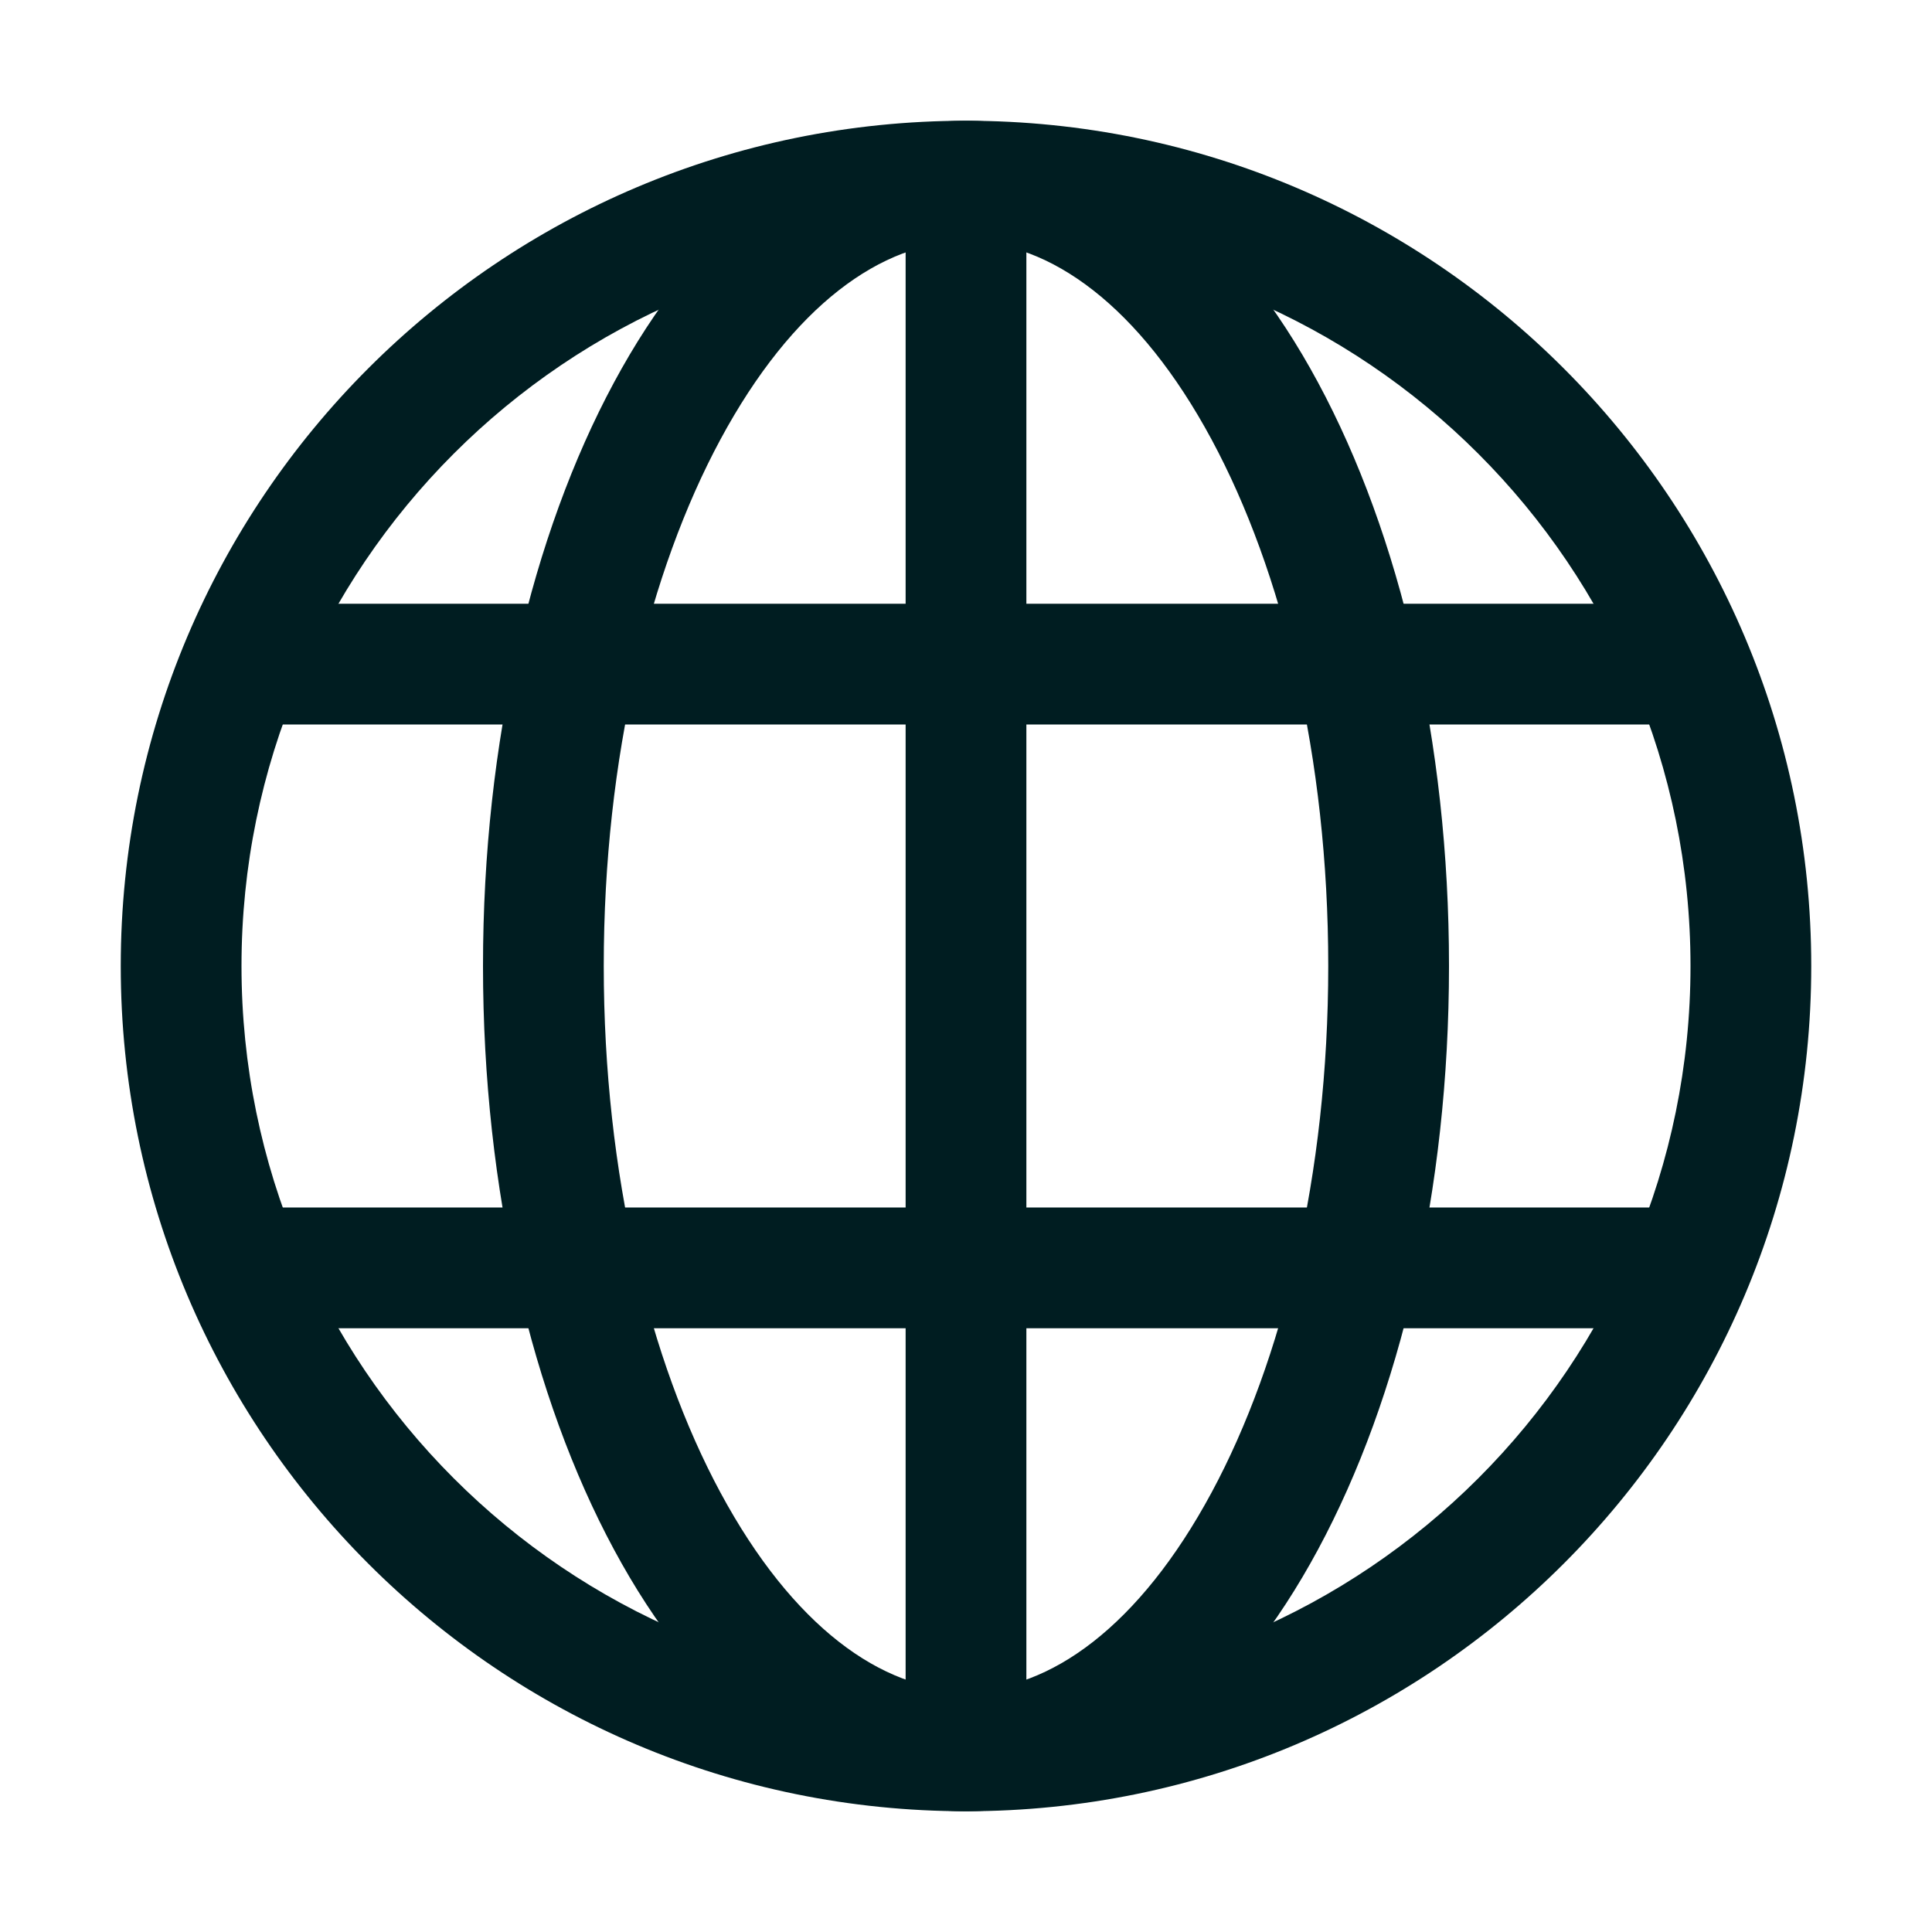
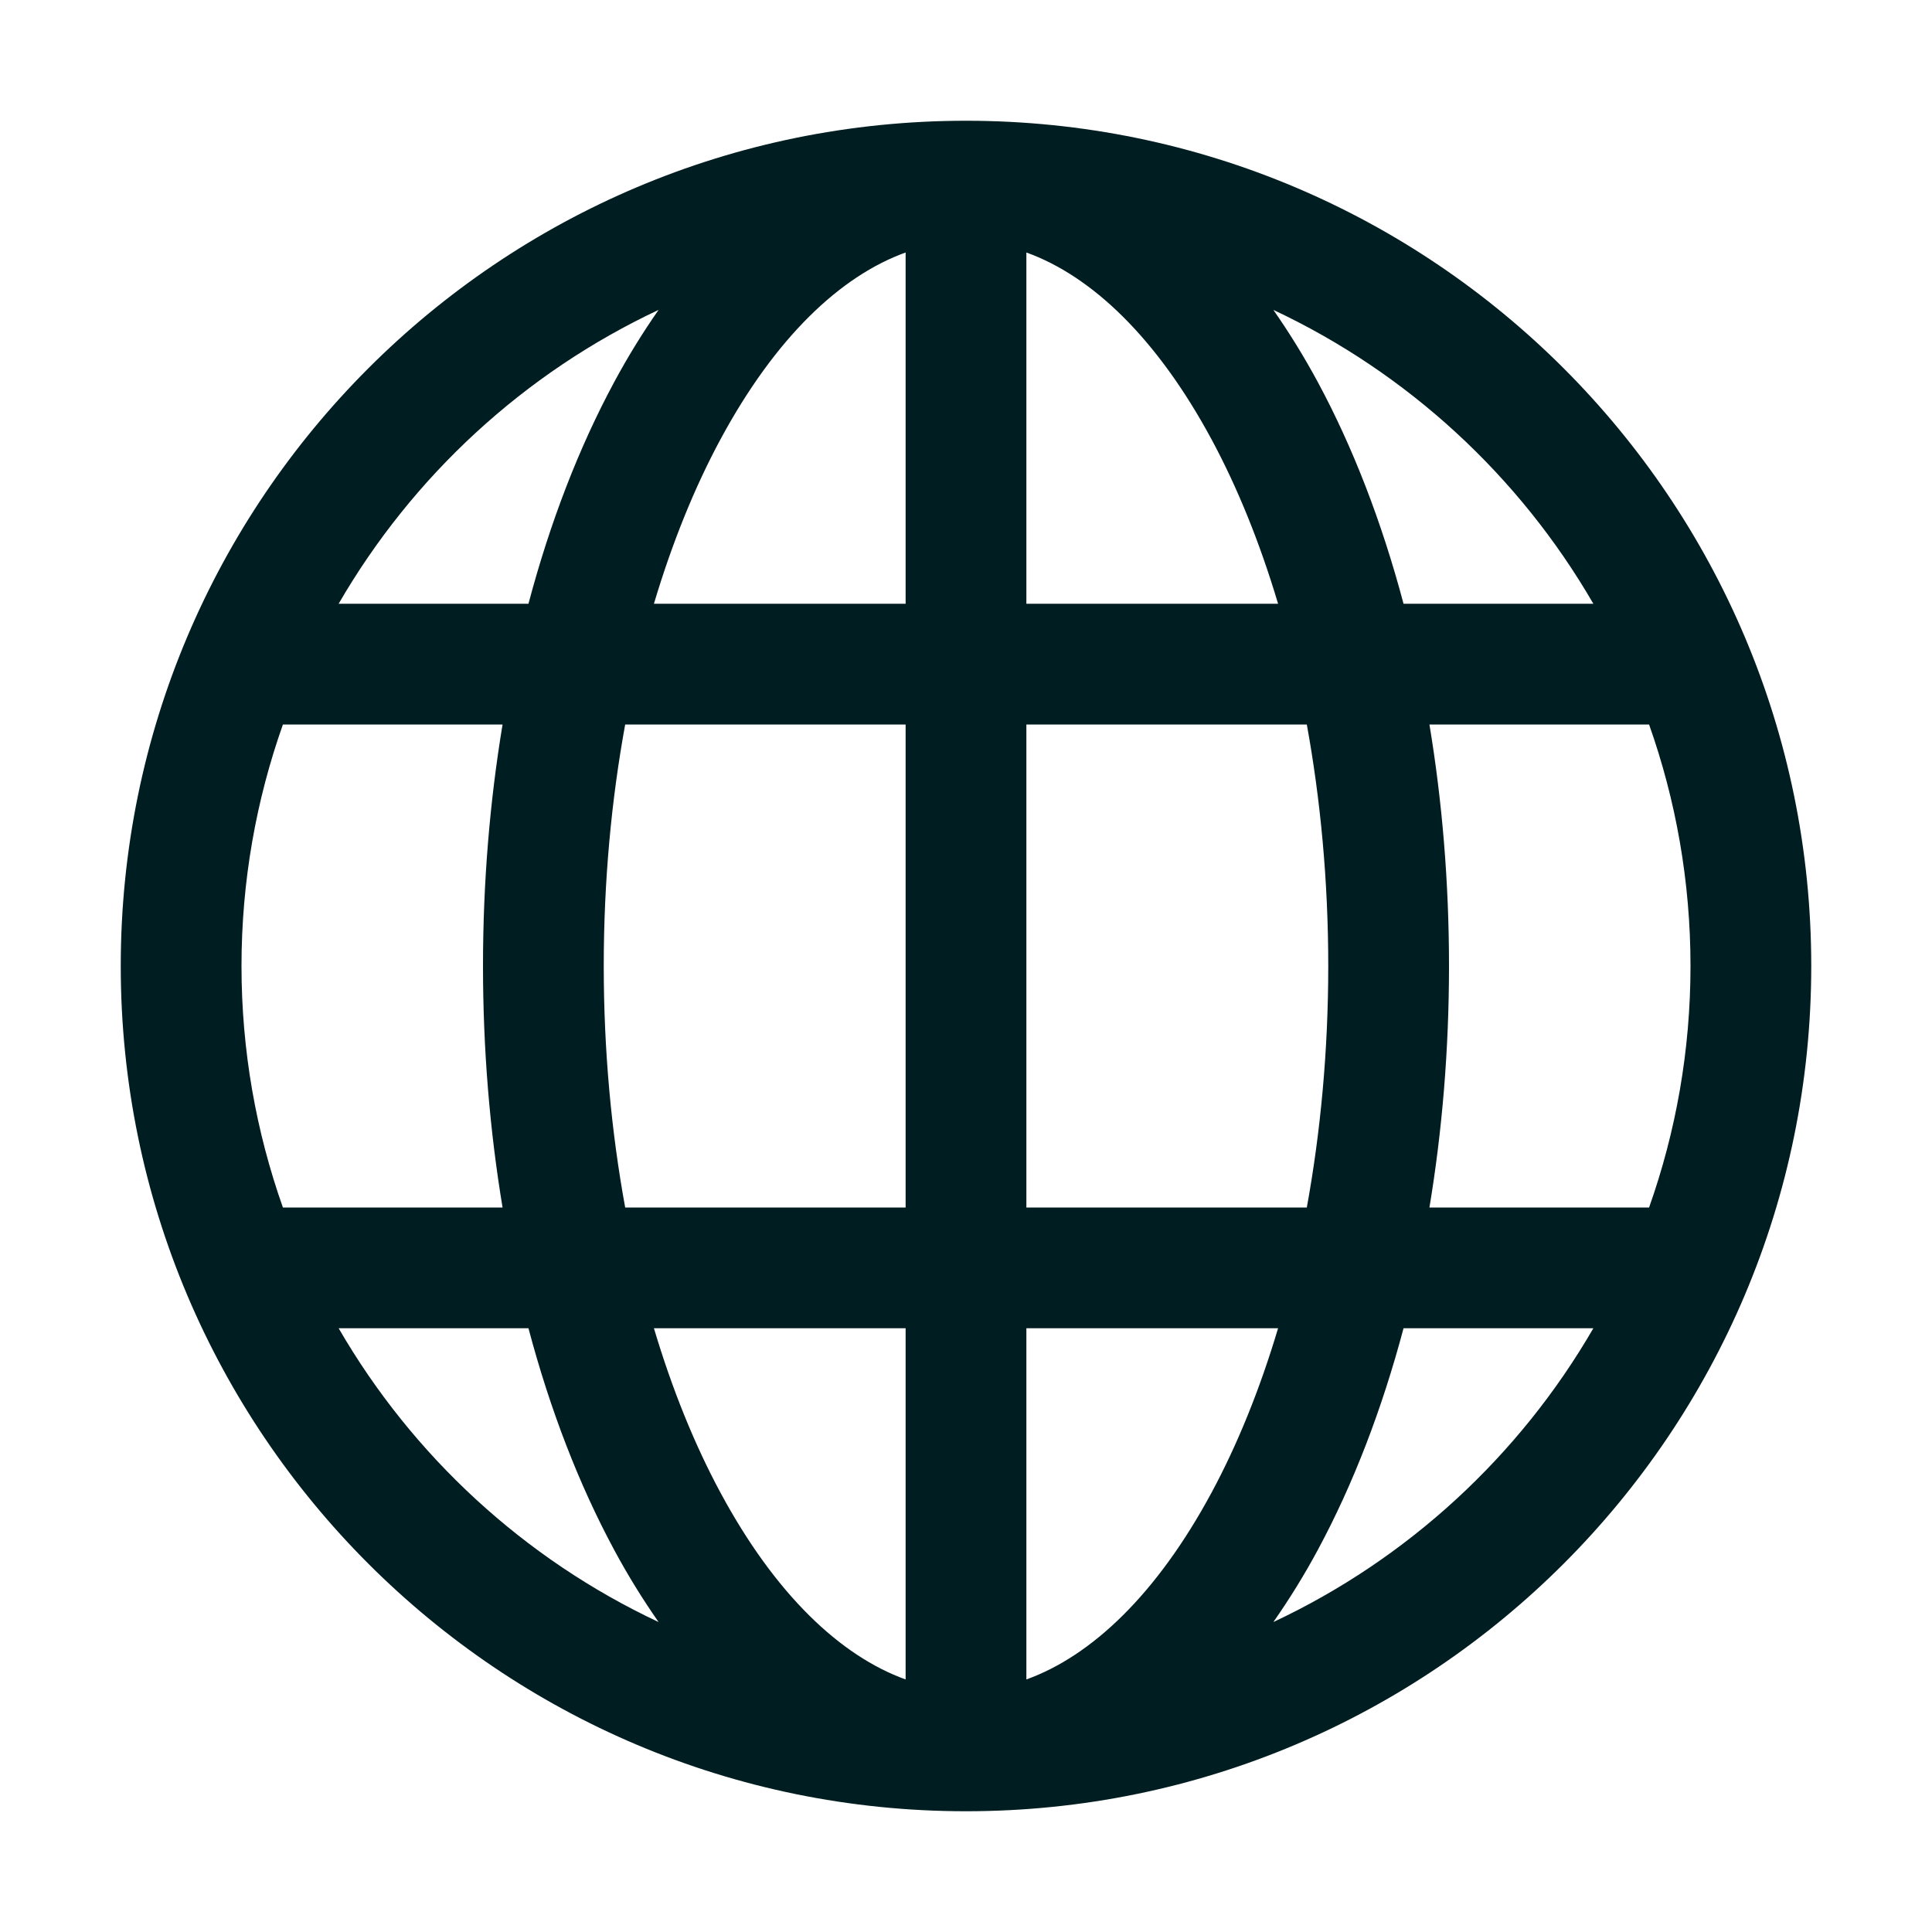
<svg xmlns="http://www.w3.org/2000/svg" width="32" height="32" viewBox="0 0 32 32" fill="none">
-   <path fill-rule="evenodd" clip-rule="evenodd" d="M16 2C8.268 2 2 8.268 2 16C2 23.732 8.268 30 16 30C23.732 30 30 23.732 30 16C30 8.268 23.732 2 16 2ZM4 16C4 9.373 9.373 4 16 4C22.627 4 28 9.373 28 16C28 22.627 22.627 28 16 28C9.373 28 4 22.627 4 16Z" fill="#001D21" />
-   <path fill-rule="evenodd" clip-rule="evenodd" d="M11.931 7.282C10.757 9.462 10 12.543 10 16C10 19.457 10.757 22.538 11.931 24.718C13.127 26.939 14.611 28 16 28C17.389 28 18.873 26.939 20.069 24.718C21.243 22.538 22 19.457 22 16C22 12.543 21.243 9.462 20.069 7.282C18.873 5.061 17.389 4 16 4C14.611 4 13.127 5.061 11.931 7.282ZM10.17 6.334C11.507 3.849 13.523 2 16 2C18.477 2 20.493 3.849 21.83 6.334C23.19 8.858 24 12.278 24 16C24 19.722 23.19 23.142 21.83 25.666C20.493 28.151 18.477 30 16 30C13.523 30 11.507 28.151 10.17 25.666C8.81 23.142 8 19.722 8 16C8 12.278 8.81 8.858 10.17 6.334Z" fill="#001D21" />
-   <path fill-rule="evenodd" clip-rule="evenodd" d="M28 12L4 12L4 10L28 10L28 12Z" fill="#001D21" />
-   <path fill-rule="evenodd" clip-rule="evenodd" d="M28 22L4 22L4 20L28 20L28 22Z" fill="#001D21" />
-   <path fill-rule="evenodd" clip-rule="evenodd" d="M17 3V29H15L15 3H17Z" fill="#001D21" />
+   <path fill-rule="evenodd" clip-rule="evenodd" d="M16 2C23.732 2 30 8.268 30 16C30 23.732 23.732 30 16 30C8.268 30 2 23.732 2 16C2 8.268 8.268 2 16 2ZM10.831 22C11.132 23.009 11.503 23.924 11.931 24.719C12.842 26.412 13.923 27.429 15 27.817V22H10.831ZM17 27.817C18.077 27.429 19.157 26.412 20.069 24.719C20.497 23.924 20.868 23.009 21.169 22H17V27.817ZM5.609 22C6.834 24.116 8.684 25.822 10.908 26.866C10.644 26.488 10.396 26.087 10.17 25.666C9.591 24.591 9.112 23.354 8.753 22H5.609ZM23.247 22C22.887 23.354 22.409 24.591 21.83 25.666C21.604 26.087 21.355 26.488 21.091 26.866C23.316 25.822 25.166 24.116 26.391 22H23.247ZM4.686 12C4.243 13.251 4 14.597 4 16C4 17.403 4.243 18.749 4.686 20H8.324C8.113 18.729 8 17.386 8 16C8 14.614 8.113 13.271 8.324 12H4.686ZM17 20H21.645C21.872 18.753 22 17.408 22 16C22 14.592 21.872 13.247 21.645 12H17V20ZM23.676 12C23.887 13.271 24 14.614 24 16C24 17.386 23.887 18.729 23.676 20H27.314C27.757 18.749 28 17.403 28 16C28 14.597 27.757 13.251 27.314 12H23.676ZM10.355 12C10.127 13.247 10 14.592 10 16C10 17.408 10.127 18.753 10.355 20H15V12H10.355ZM10.908 5.133C8.683 6.177 6.834 7.884 5.609 10H8.753C9.112 8.646 9.591 7.409 10.17 6.334C10.396 5.913 10.644 5.511 10.908 5.133ZM17 10H21.169C20.868 8.991 20.497 8.076 20.069 7.281C19.157 5.588 18.077 4.57 17 4.182V10ZM21.091 5.133C21.355 5.511 21.603 5.913 21.83 6.334C22.409 7.409 22.887 8.646 23.247 10H26.391C25.166 7.884 23.316 6.177 21.091 5.133ZM15 4.182C13.923 4.57 12.843 5.588 11.931 7.281C11.503 8.076 11.132 8.991 10.831 10H15V4.182Z" fill="#001D21" />
</svg>
